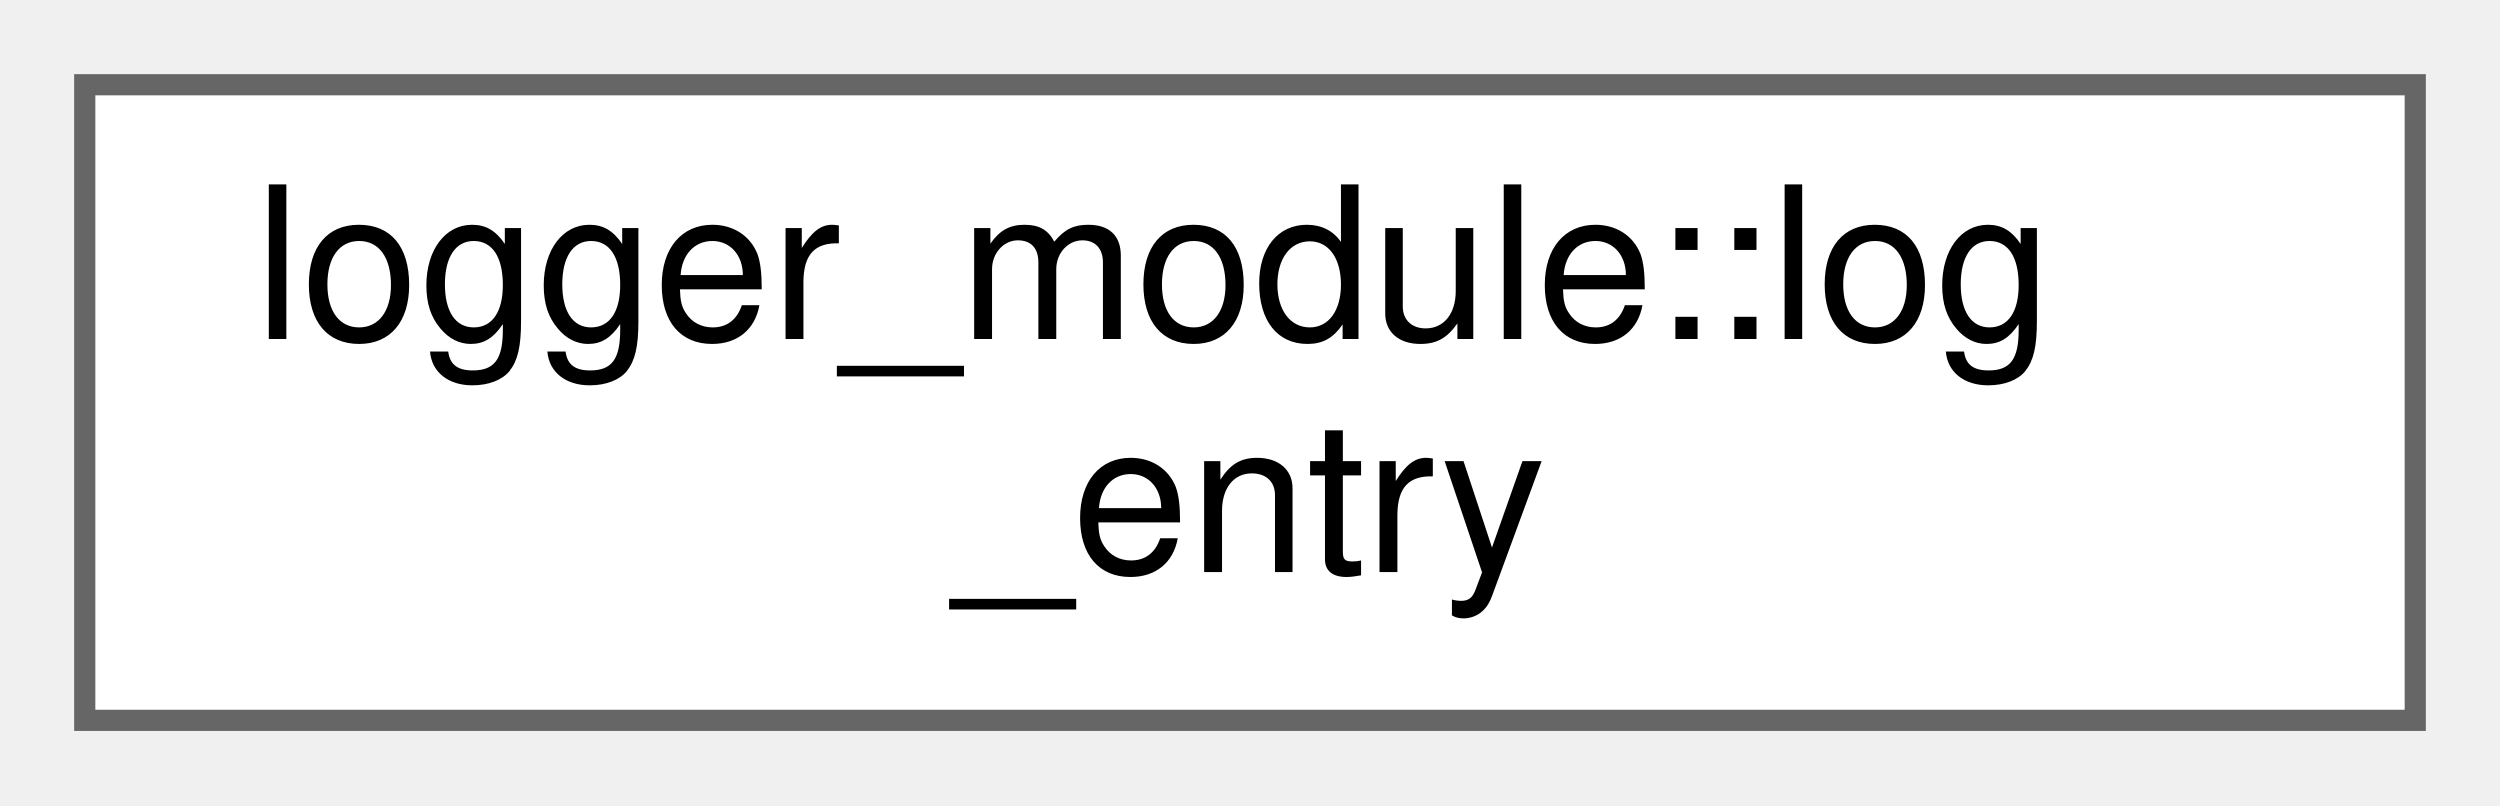
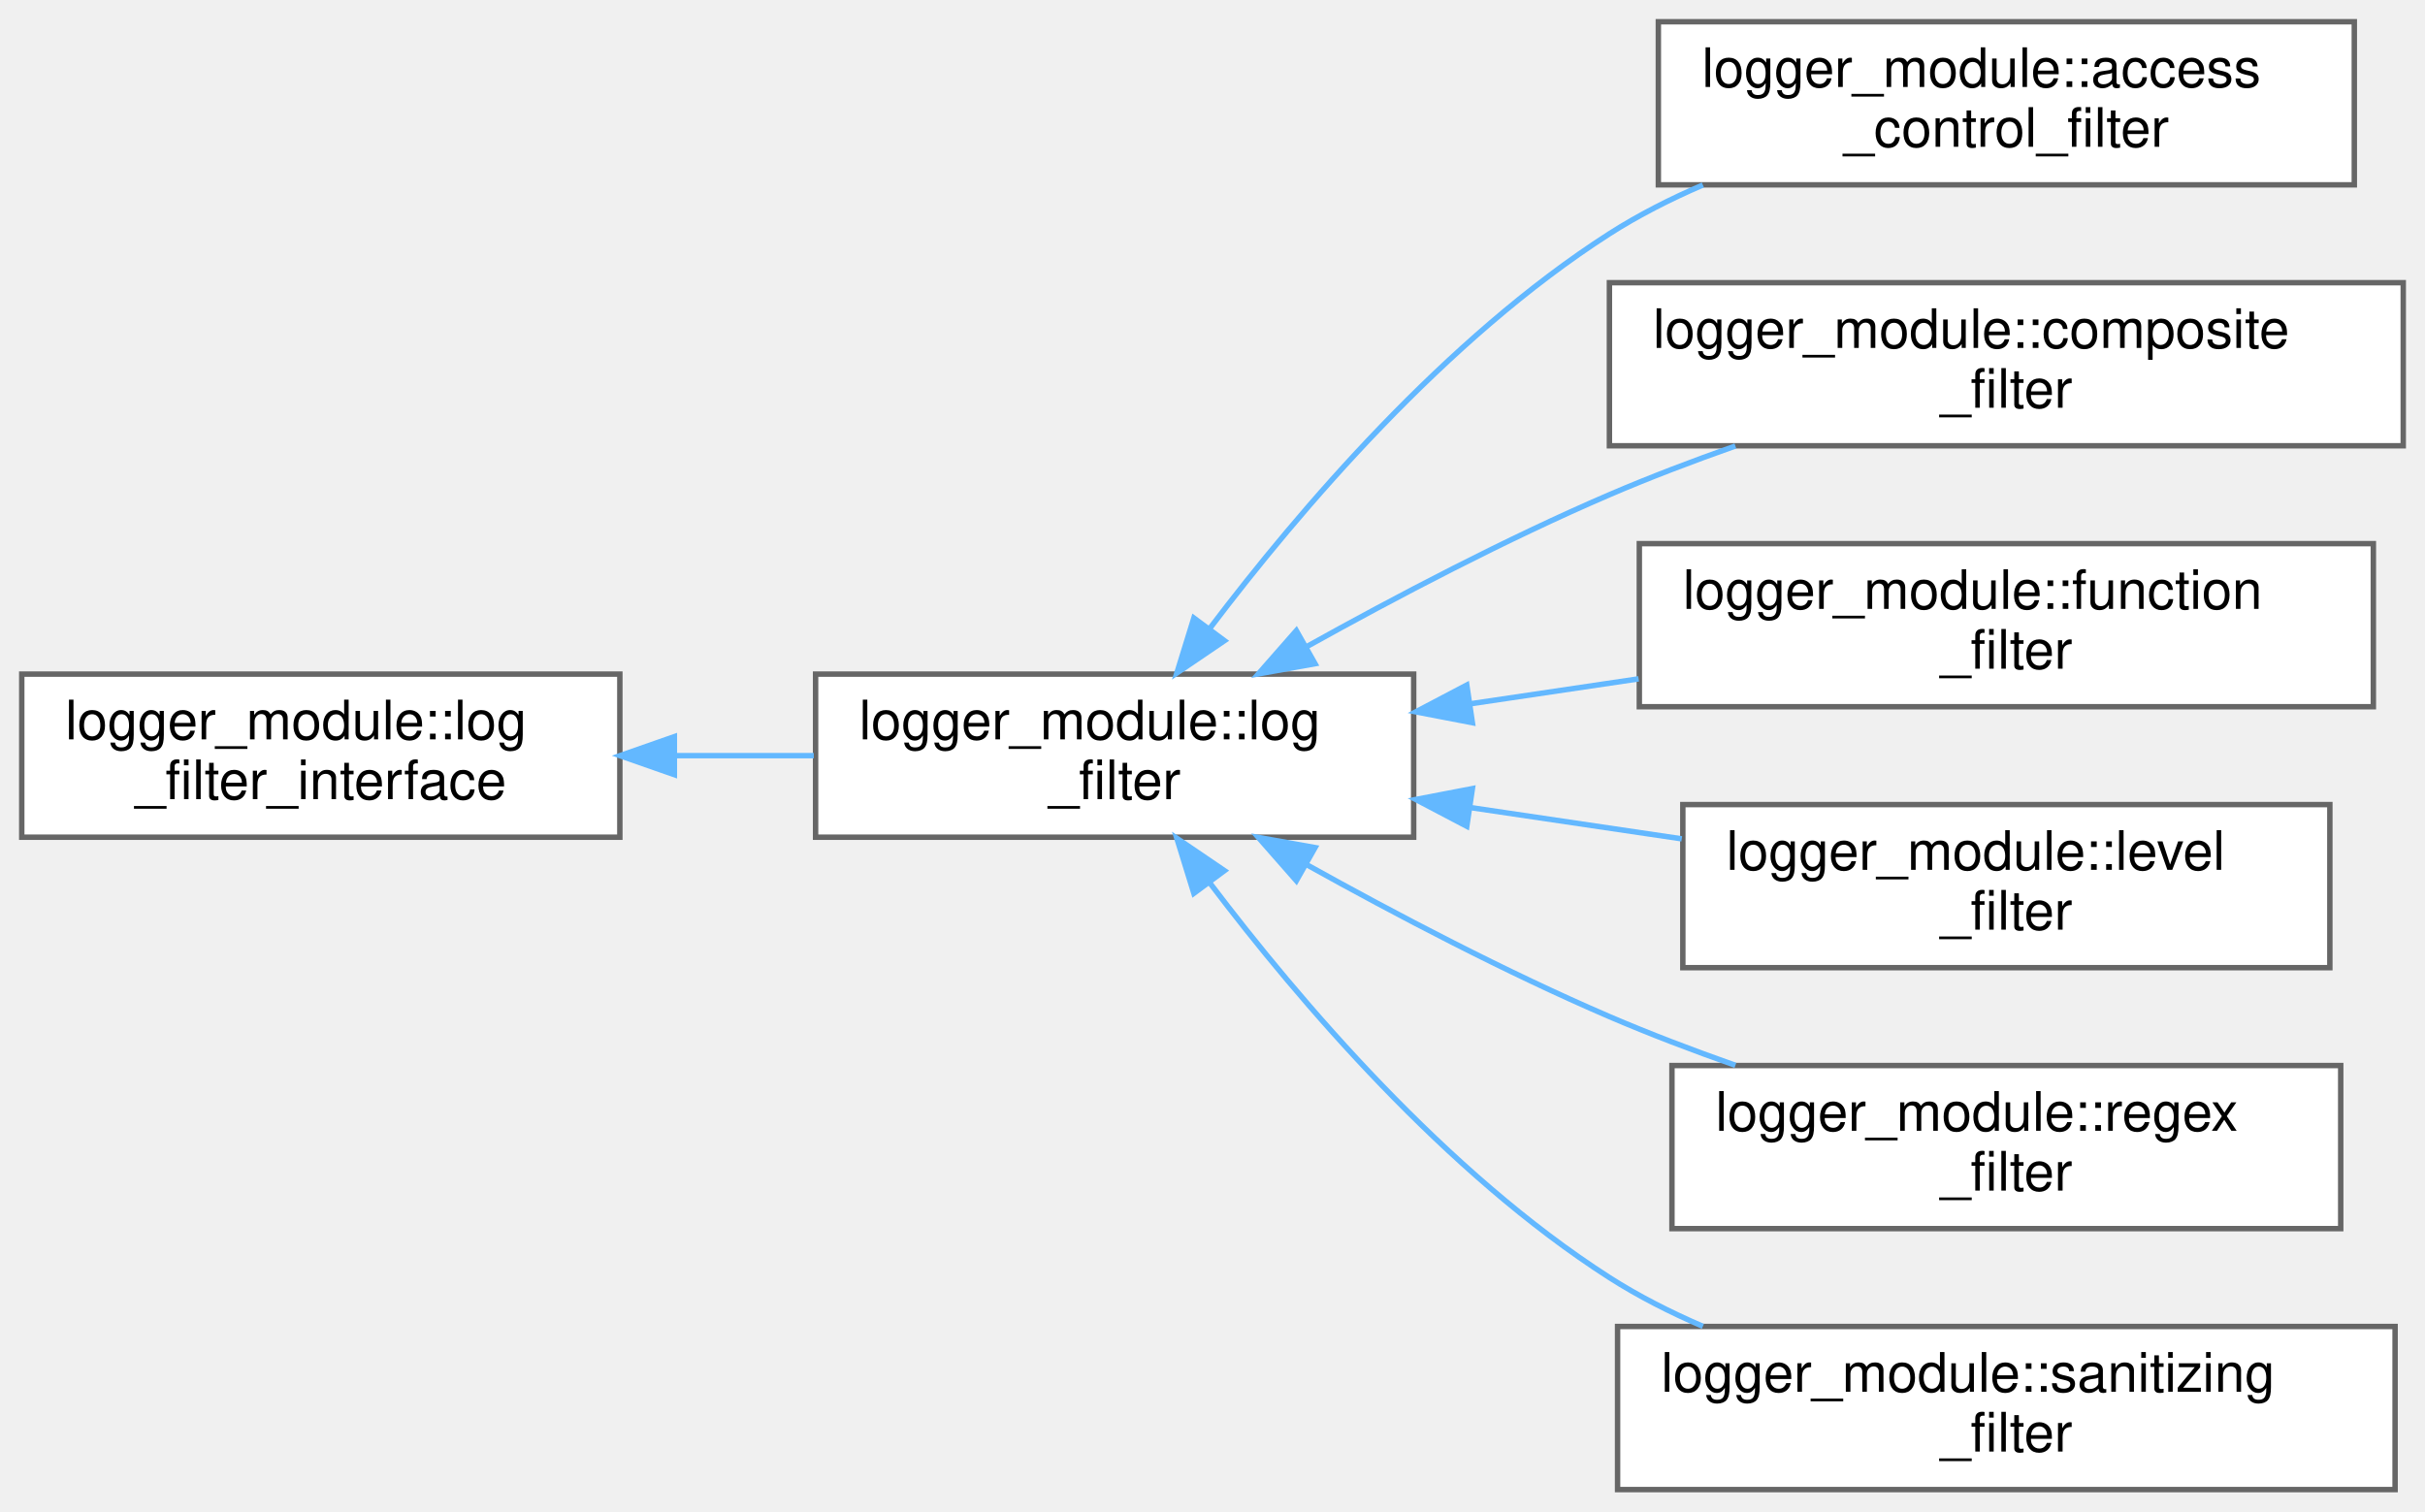
- <svg xmlns="http://www.w3.org/2000/svg" xmlns:xlink="http://www.w3.org/1999/xlink" width="118pt" height="38pt" viewBox="0.00 0.00 118.00 38.00">
-   <g id="graph0" class="graph" transform="scale(1 1) rotate(0) translate(4 34)">
+ <svg xmlns="http://www.w3.org/2000/svg" xmlns:xlink="http://www.w3.org/1999/xlink" width="446pt" height="278pt" viewBox="0.00 0.00 446.00 278.00">
+   <g id="graph0" class="graph" transform="scale(1 1) rotate(0) translate(4 274)">
    <g id="Node000000" class="node">
      <g id="a_Node000000">
-         <a xlink:href="structlogger__module_1_1log__entry.html" target="_top" xlink:title="Builder pattern for structured log entries.">
-           <polygon fill="white" stroke="#666666" points="110,-30 0,-30 0,0 110,0 110,-30" />
-           <text text-anchor="start" x="8" y="-18" font-family="Helvetica,sans-Serif" font-size="10.00">logger_module::log</text>
-           <text text-anchor="middle" x="55" y="-7" font-family="Helvetica,sans-Serif" font-size="10.00">_entry</text>
+         <a xlink:href="classlogger__module_1_1log__filter__interface.html" target="_top" xlink:title="Interface for log filters.">
+           <polygon fill="white" stroke="#666666" points="110,-150 0,-150 0,-120 110,-120 110,-150" />
+           <text text-anchor="start" x="8" y="-138" font-family="Helvetica,sans-Serif" font-size="10.00">logger_module::log</text>
+           <text text-anchor="middle" x="55" y="-127" font-family="Helvetica,sans-Serif" font-size="10.00">_filter_interface</text>
+         </a>
+       </g>
+     </g>
+     <g id="Node000001" class="node">
+       <g id="a_Node000001">
+         <a xlink:href="classlogger__module_1_1log__filter.html" target="_top" xlink:title="Base class for log filtering.">
+           <polygon fill="white" stroke="#666666" points="256,-150 146,-150 146,-120 256,-120 256,-150" />
+           <text text-anchor="start" x="154" y="-138" font-family="Helvetica,sans-Serif" font-size="10.00">logger_module::log</text>
+           <text text-anchor="middle" x="201" y="-127" font-family="Helvetica,sans-Serif" font-size="10.00">_filter</text>
+         </a>
+       </g>
+     </g>
+     <g id="edge1_Node000000_Node000001" class="edge">
+       <g id="a_edge1_Node000000_Node000001">
+         <a xlink:title=" ">
+           <path fill="none" stroke="#63b8ff" d="M120.27,-135C128.75,-135 137.38,-135 145.67,-135" />
+           <polygon fill="#63b8ff" stroke="#63b8ff" points="120.03,-131.5 110.03,-135 120.03,-138.5 120.03,-131.5" />
+         </a>
+       </g>
+     </g>
+     <g id="Node000002" class="node">
+       <g id="a_Node000002">
+         <a xlink:href="classlogger__module_1_1access__control__filter.html" target="_top" xlink:title="Filter that controls access based on log level and source.">
+           <polygon fill="white" stroke="#666666" points="429,-270 301,-270 301,-240 429,-240 429,-270" />
+           <text text-anchor="start" x="309" y="-258" font-family="Helvetica,sans-Serif" font-size="10.00">logger_module::access</text>
+           <text text-anchor="middle" x="365" y="-247" font-family="Helvetica,sans-Serif" font-size="10.00">_control_filter</text>
+         </a>
+       </g>
+     </g>
+     <g id="edge2_Node000001_Node000002" class="edge">
+       <g id="a_edge2_Node000001_Node000002">
+         <a xlink:title=" ">
+           <path fill="none" stroke="#63b8ff" d="M218.59,-158.52C234.98,-180.15 261.9,-211.72 292,-231 297.33,-234.41 303.19,-237.39 309.19,-239.97" />
+           <polygon fill="#63b8ff" stroke="#63b8ff" points="221.2,-156.15 212.44,-150.2 215.57,-160.32 221.2,-156.15" />
+         </a>
+       </g>
+     </g>
+     <g id="Node000003" class="node">
+       <g id="a_Node000003">
+         <a xlink:href="classlogger__module_1_1composite__filter.html" target="_top" xlink:title="Combine multiple filters with AND/OR logic.">
+           <polygon fill="white" stroke="#666666" points="438,-222 292,-222 292,-192 438,-192 438,-222" />
+           <text text-anchor="start" x="300" y="-210" font-family="Helvetica,sans-Serif" font-size="10.00">logger_module::composite</text>
+           <text text-anchor="middle" x="365" y="-199" font-family="Helvetica,sans-Serif" font-size="10.00">_filter</text>
+         </a>
+       </g>
+     </g>
+     <g id="edge3_Node000001_Node000003" class="edge">
+       <g id="a_edge3_Node000001_Node000003">
+         <a xlink:title=" ">
+           <path fill="none" stroke="#63b8ff" d="M236.19,-154.98C252.73,-164.19 273.06,-174.86 292,-183 299.38,-186.17 307.34,-189.2 315.17,-191.96" />
+           <polygon fill="#63b8ff" stroke="#63b8ff" points="237.86,-151.91 227.43,-150.04 234.42,-158 237.86,-151.91" />
+         </a>
+       </g>
+     </g>
+     <g id="Node000004" class="node">
+       <g id="a_Node000004">
+         <a xlink:href="classlogger__module_1_1function__filter.html" target="_top" xlink:title="Filter logs by custom function.">
+           <polygon fill="white" stroke="#666666" points="432.5,-174 297.5,-174 297.5,-144 432.5,-144 432.5,-174" />
+           <text text-anchor="start" x="305.5" y="-162" font-family="Helvetica,sans-Serif" font-size="10.00">logger_module::function</text>
+           <text text-anchor="middle" x="365" y="-151" font-family="Helvetica,sans-Serif" font-size="10.00">_filter</text>
+         </a>
+       </g>
+     </g>
+     <g id="edge4_Node000001_Node000004" class="edge">
+       <g id="a_edge4_Node000001_Node000004">
+         <a xlink:title=" ">
+           <path fill="none" stroke="#63b8ff" d="M266.42,-144.54C276.6,-146.05 287.14,-147.61 297.37,-149.13" />
+           <polygon fill="#63b8ff" stroke="#63b8ff" points="266.8,-141.06 256.39,-143.06 265.77,-147.99 266.8,-141.06" />
+         </a>
+       </g>
+     </g>
+     <g id="Node000005" class="node">
+       <g id="a_Node000005">
+         <a xlink:href="classlogger__module_1_1level__filter.html" target="_top" xlink:title="Filter logs by minimum level.">
+           <polygon fill="white" stroke="#666666" points="424.5,-126 305.5,-126 305.5,-96 424.5,-96 424.5,-126" />
+           <text text-anchor="start" x="313.5" y="-114" font-family="Helvetica,sans-Serif" font-size="10.00">logger_module::level</text>
+           <text text-anchor="middle" x="365" y="-103" font-family="Helvetica,sans-Serif" font-size="10.00">_filter</text>
+         </a>
+       </g>
+     </g>
+     <g id="edge5_Node000001_Node000005" class="edge">
+       <g id="a_edge5_Node000001_Node000005">
+         <a xlink:title=" ">
+           <path fill="none" stroke="#63b8ff" d="M266.52,-125.44C279.32,-123.54 292.7,-121.56 305.3,-119.7" />
+           <polygon fill="#63b8ff" stroke="#63b8ff" points="265.77,-122.01 256.39,-126.94 266.8,-128.94 265.77,-122.01" />
+         </a>
+       </g>
+     </g>
+     <g id="Node000006" class="node">
+       <g id="a_Node000006">
+         <a xlink:href="classlogger__module_1_1regex__filter.html" target="_top" xlink:title="Filter logs by regex pattern.">
+           <polygon fill="white" stroke="#666666" points="426.5,-78 303.5,-78 303.5,-48 426.5,-48 426.5,-78" />
+           <text text-anchor="start" x="311.5" y="-66" font-family="Helvetica,sans-Serif" font-size="10.00">logger_module::regex</text>
+           <text text-anchor="middle" x="365" y="-55" font-family="Helvetica,sans-Serif" font-size="10.00">_filter</text>
+         </a>
+       </g>
+     </g>
+     <g id="edge6_Node000001_Node000006" class="edge">
+       <g id="a_edge6_Node000001_Node000006">
+         <a xlink:title=" ">
+           <path fill="none" stroke="#63b8ff" d="M236.19,-115.02C252.73,-105.81 273.06,-95.14 292,-87 299.38,-83.83 307.34,-80.8 315.17,-78.04" />
+           <polygon fill="#63b8ff" stroke="#63b8ff" points="234.42,-112 227.43,-119.96 237.86,-118.09 234.42,-112" />
+         </a>
+       </g>
+     </g>
+     <g id="Node000007" class="node">
+       <g id="a_Node000007">
+         <a xlink:href="classlogger__module_1_1sanitizing__filter.html" target="_top" xlink:title="Log filter that sanitizes messages before logging.">
+           <polygon fill="white" stroke="#666666" points="436.5,-30 293.5,-30 293.5,0 436.5,0 436.5,-30" />
+           <text text-anchor="start" x="301.5" y="-18" font-family="Helvetica,sans-Serif" font-size="10.00">logger_module::sanitizing</text>
+           <text text-anchor="middle" x="365" y="-7" font-family="Helvetica,sans-Serif" font-size="10.00">_filter</text>
+         </a>
+       </g>
+     </g>
+     <g id="edge7_Node000001_Node000007" class="edge">
+       <g id="a_edge7_Node000001_Node000007">
+         <a xlink:title=" ">
+           <path fill="none" stroke="#63b8ff" d="M218.59,-111.48C234.98,-89.85 261.9,-58.28 292,-39 297.33,-35.59 303.19,-32.61 309.19,-30.03" />
+           <polygon fill="#63b8ff" stroke="#63b8ff" points="215.57,-109.68 212.44,-119.8 221.2,-113.85 215.57,-109.68" />
        </a>
      </g>
    </g>
  </g>
</svg>
